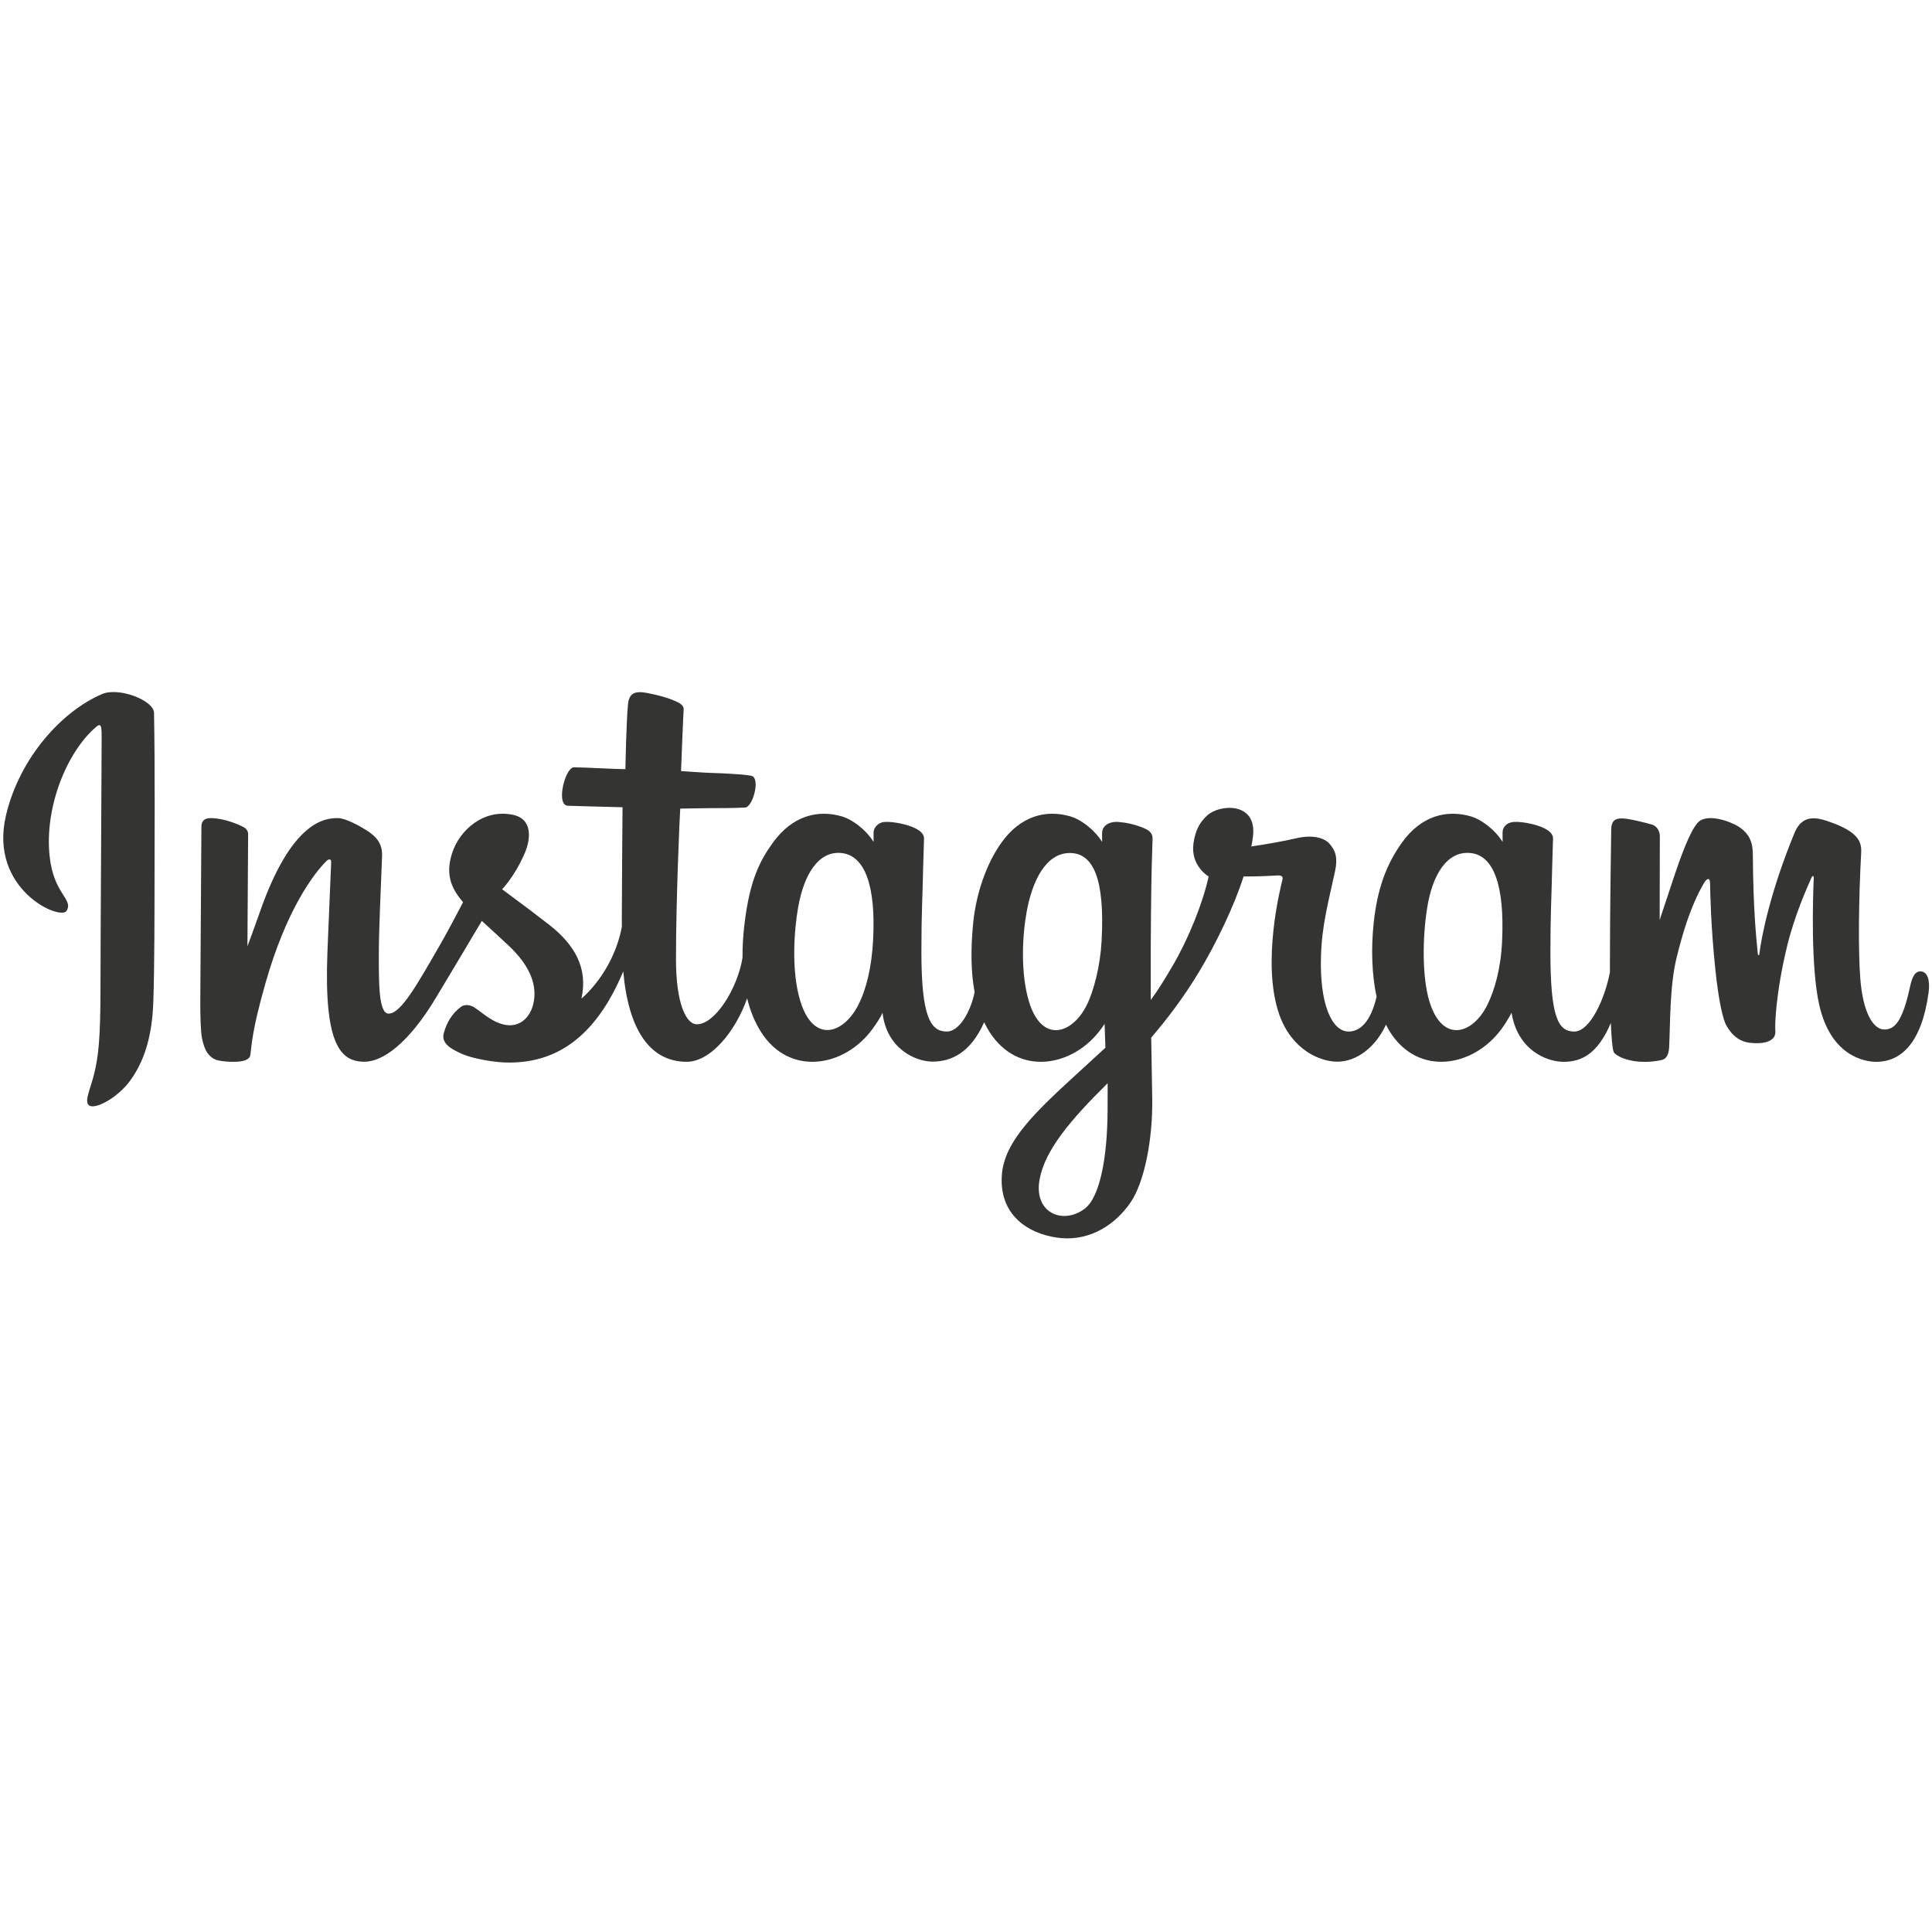
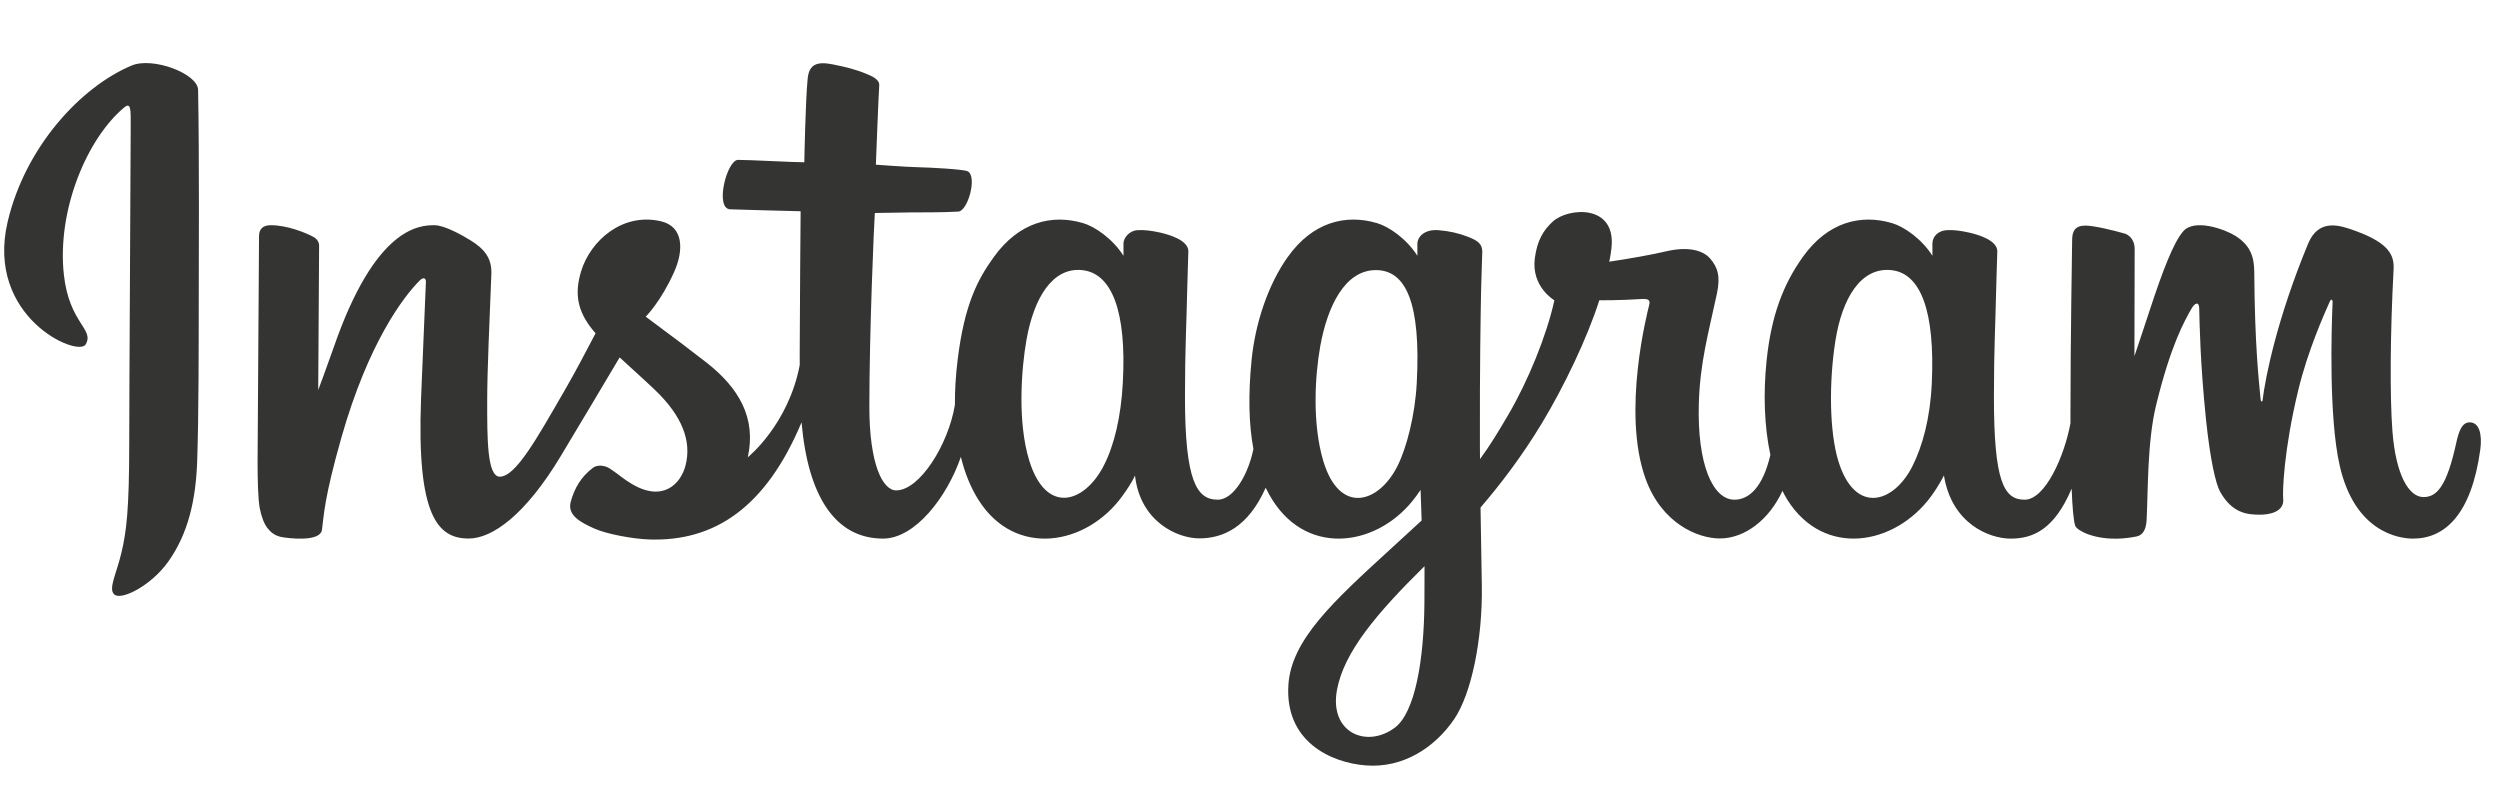
- <svg xmlns="http://www.w3.org/2000/svg" width="800px" height="800px" viewBox="0 -183 512 512" version="1.1" preserveAspectRatio="xMidYMid">
+ <svg xmlns="http://www.w3.org/2000/svg" viewBox="0 -12.6 515.158 163.265">
  <g fill="#343433">
-     <path d="M27.127,0.902 C16.68,5.278 5.196,17.625 1.57,33.135 C-3.024,52.781 16.091,61.09 17.659,58.369 C19.504,55.168 14.234,54.086 13.149,43.892 C11.747,30.726 17.868,16.015 25.572,9.56 C27.003,8.36 26.935,10.03 26.935,13.117 C26.935,18.638 26.63,68.202 26.63,78.546 C26.63,92.542 26.052,96.962 25.013,101.33 C23.962,105.755 22.27,108.746 23.551,109.898 C24.983,111.186 31.097,108.121 34.636,103.182 C38.88,97.258 40.366,90.143 40.633,82.417 C40.955,73.103 40.941,58.323 40.955,49.893 C40.967,42.162 41.085,19.522 40.819,5.912 C40.754,2.574 31.496,-0.929 27.127,0.902">
- 
- </path>
-     <path d="M398.07,66.405 C397.733,73.682 396.122,79.369 394.123,83.381 C390.253,91.148 382.223,93.559 378.813,82.395 C376.955,76.309 376.868,66.145 378.204,57.652 C379.564,49.001 383.361,42.467 389.648,43.056 C395.85,43.639 398.753,51.63 398.07,66.405 L398.07,66.405 Z M293.52,111.551 C293.436,123.641 291.533,134.242 287.453,137.321 C281.665,141.687 273.886,138.412 275.497,129.589 C276.922,121.782 283.663,113.809 293.537,104.067 C293.537,104.067 293.557,106.289 293.52,111.551 L293.52,111.551 Z M291.94,66.334 C291.586,72.962 289.868,79.619 287.993,83.381 C284.124,91.148 276.035,93.576 272.683,82.395 C270.391,74.755 270.94,64.869 272.074,58.639 C273.545,50.556 277.112,43.057 283.518,43.057 C289.746,43.057 292.818,49.89 291.94,66.334 L291.94,66.334 Z M231.375,66.234 C230.995,73.252 229.626,79.119 227.429,83.381 C223.453,91.095 215.587,93.541 212.118,82.395 C209.618,74.358 210.469,63.4 211.509,57.48 C213.053,48.695 216.919,42.467 222.954,43.057 C229.153,43.663 232.166,51.63 231.375,66.234 L231.375,66.234 Z M508.928,74.432 C507.413,74.432 506.721,75.994 506.149,78.623 C504.165,87.766 502.079,89.829 499.389,89.829 C496.384,89.829 493.684,85.303 492.99,76.241 C492.444,69.115 492.532,55.997 493.23,42.948 C493.372,40.267 492.632,37.614 485.441,35.002 C482.347,33.878 477.849,32.223 475.609,37.629 C469.282,52.903 466.806,65.028 466.223,69.953 C466.193,70.208 465.88,70.261 465.826,69.665 C465.454,65.72 464.625,58.55 464.521,43.488 C464.502,40.549 463.879,38.048 460.635,36 C458.53,34.671 452.139,32.32 449.838,35.117 C447.844,37.403 445.534,43.558 443.135,50.853 C441.185,56.782 439.827,60.793 439.827,60.793 C439.827,60.793 439.853,44.795 439.876,38.726 C439.886,36.437 438.316,35.674 437.842,35.536 C435.711,34.918 431.512,33.885 429.73,33.885 C427.53,33.885 426.992,35.113 426.992,36.904 C426.992,37.14 426.645,57.968 426.645,72.532 C426.645,73.165 426.645,73.855 426.648,74.589 C425.432,81.283 421.487,90.37 417.197,90.37 C412.901,90.37 410.875,86.571 410.875,69.208 C410.875,59.079 411.179,54.674 411.328,47.348 C411.415,43.128 411.583,39.888 411.573,39.153 C411.541,36.898 407.642,35.761 405.828,35.341 C404.005,34.918 402.421,34.753 401.184,34.824 C399.433,34.923 398.194,36.071 398.194,37.651 C398.194,38.499 398.204,40.109 398.204,40.109 C395.949,36.565 392.322,34.099 389.909,33.384 C383.409,31.454 376.627,33.165 371.511,40.323 C367.445,46.01 364.994,52.453 364.029,61.708 C363.324,68.475 363.554,75.336 364.808,81.139 C363.293,87.687 360.482,90.37 357.403,90.37 C352.933,90.37 349.693,83.075 350.069,70.457 C350.317,62.158 351.978,56.334 353.793,47.908 C354.567,44.316 353.938,42.436 352.361,40.634 C350.914,38.981 347.832,38.136 343.401,39.175 C340.245,39.915 335.732,40.712 331.603,41.323 C331.603,41.323 331.852,40.329 332.057,38.577 C333.131,29.387 323.144,30.132 319.958,33.068 C318.056,34.82 316.761,36.887 316.27,40.603 C315.491,46.501 320.301,49.283 320.301,49.283 C318.723,56.507 314.854,65.943 310.86,72.766 C308.721,76.421 307.085,79.13 304.972,82.009 C304.965,80.937 304.959,79.864 304.955,78.797 C304.907,63.61 305.109,51.658 305.198,47.349 C305.285,43.129 305.454,39.975 305.445,39.239 C305.421,37.591 304.458,36.967 302.455,36.178 C300.683,35.481 298.589,34.998 296.416,34.83 C293.674,34.617 292.022,36.07 292.065,37.79 C292.074,38.115 292.074,40.109 292.074,40.109 C289.819,36.565 286.192,34.099 283.779,33.384 C277.279,31.454 270.497,33.165 265.381,40.323 C261.316,46.01 258.654,53.992 257.899,61.638 C257.197,68.763 257.326,74.818 258.284,79.92 C257.251,85.028 254.279,90.37 250.92,90.37 C246.624,90.37 244.18,86.571 244.18,69.208 C244.18,59.079 244.484,54.674 244.634,47.349 C244.721,43.129 244.888,39.888 244.879,39.153 C244.847,36.898 240.948,35.762 239.133,35.341 C237.235,34.902 235.596,34.74 234.337,34.834 C232.677,34.957 231.509,36.444 231.509,37.553 L231.509,40.109 C229.254,36.565 225.627,34.099 223.214,33.384 C216.714,31.454 209.97,33.192 204.816,40.323 C201.456,44.972 198.735,50.126 197.335,61.536 C196.93,64.833 196.751,67.922 196.775,70.807 C195.435,79.003 189.516,88.449 184.674,88.449 C181.841,88.449 179.142,82.953 179.142,71.242 C179.142,55.641 180.108,33.43 180.271,31.29 C180.271,31.29 186.389,31.186 187.573,31.172 C190.625,31.138 193.388,31.211 197.452,31.003 C199.491,30.899 201.455,23.583 199.351,22.677 C198.397,22.268 191.658,21.909 188.986,21.852 C186.74,21.801 180.486,21.338 180.486,21.338 C180.486,21.338 181.047,6.595 181.178,5.038 C181.288,3.739 179.609,3.071 178.646,2.666 C176.304,1.675 174.209,1.201 171.725,0.689 C168.294,-0.019 166.738,0.674 166.434,3.569 C165.976,7.964 165.739,20.837 165.739,20.837 C163.221,20.837 154.62,20.345 152.101,20.345 C149.761,20.345 147.235,30.409 150.47,30.533 C154.193,30.677 160.68,30.802 164.98,30.931 C164.98,30.931 164.788,53.509 164.788,60.48 C164.788,61.222 164.792,61.936 164.796,62.629 C162.429,74.964 154.093,81.628 154.093,81.628 C155.883,73.467 152.226,67.338 145.639,62.15 C143.212,60.239 138.421,56.62 133.061,52.654 C133.061,52.654 136.165,49.594 138.919,43.438 C140.87,39.076 140.954,34.087 136.165,32.986 C128.253,31.167 121.73,36.977 119.784,43.181 C118.276,47.987 119.08,51.552 122.034,55.256 C122.249,55.527 122.483,55.804 122.725,56.082 C120.939,59.524 118.485,64.159 116.407,67.753 C110.639,77.732 106.282,85.625 102.989,85.625 C100.357,85.625 100.392,77.611 100.392,70.108 C100.392,63.64 100.87,53.915 101.251,43.847 C101.378,40.518 99.713,38.621 96.922,36.903 C95.226,35.859 91.607,33.807 89.511,33.807 C86.373,33.807 77.321,34.234 68.769,58.974 C67.691,62.092 65.573,67.774 65.573,67.774 L65.756,38.023 C65.756,37.325 65.384,36.651 64.533,36.19 C63.092,35.407 59.243,33.807 55.82,33.807 C54.19,33.807 53.375,34.565 53.375,36.077 L53.077,82.623 C53.077,86.16 53.169,90.286 53.519,92.09 C53.867,93.896 54.432,95.366 55.13,96.241 C55.829,97.113 56.636,97.779 57.967,98.054 C59.206,98.309 65.99,99.18 66.343,96.588 C66.765,93.48 66.782,90.12 70.344,77.586 C75.89,58.072 83.12,48.552 86.52,45.17 C87.115,44.579 87.793,44.544 87.761,45.511 C87.616,49.789 87.105,60.48 86.762,69.562 C85.841,93.866 90.262,98.371 96.581,98.371 C101.415,98.371 108.229,93.568 115.533,81.41 C120.087,73.833 124.509,66.404 127.686,61.049 C129.899,63.099 132.384,65.304 134.866,67.66 C140.636,73.136 142.53,78.339 141.273,83.276 C140.312,87.049 136.692,90.938 130.249,87.159 C128.371,86.056 127.57,85.203 125.681,83.96 C124.667,83.293 123.118,83.093 122.189,83.793 C119.777,85.611 118.397,87.925 117.61,90.789 C116.843,93.576 119.634,95.049 122.528,96.338 C125.019,97.447 130.374,98.452 133.788,98.566 C147.093,99.011 157.752,92.142 165.172,74.423 C166.5,89.726 172.152,98.385 181.973,98.385 C188.539,98.385 195.122,89.898 198.001,81.549 C198.827,84.952 200.05,87.912 201.63,90.415 C209.198,102.405 223.878,99.825 231.252,89.643 C233.532,86.497 233.879,85.367 233.879,85.367 C234.955,94.98 242.697,98.339 247.129,98.339 C252.094,98.339 257.22,95.992 260.812,87.904 C261.233,88.782 261.693,89.621 262.195,90.415 C269.762,102.405 284.443,99.825 291.817,89.643 C292.165,89.165 292.466,88.732 292.73,88.343 L292.946,94.658 C292.946,94.658 288.74,98.517 286.157,100.885 C274.777,111.314 266.133,119.226 265.497,128.438 C264.688,140.185 274.209,144.551 281.423,145.123 C289.07,145.73 295.631,141.502 299.657,135.585 C303.201,130.376 305.521,119.166 305.35,108.095 C305.283,103.661 305.171,98.024 305.083,91.981 C309.078,87.342 313.579,81.478 317.723,74.616 C322.239,67.137 327.079,57.093 329.557,49.277 C329.557,49.277 333.762,49.313 338.25,49.019 C339.685,48.925 340.098,49.218 339.832,50.27 C339.512,51.542 334.162,72.175 339.045,85.92 C342.386,95.329 349.919,98.356 354.386,98.356 C359.614,98.356 364.615,94.408 367.296,88.545 C367.619,89.199 367.956,89.831 368.325,90.415 C375.892,102.405 390.521,99.809 397.947,89.643 C399.623,87.349 400.574,85.367 400.574,85.367 C402.167,95.316 409.905,98.39 414.337,98.39 C418.953,98.39 423.335,96.497 426.889,88.086 C427.038,91.79 427.272,94.818 427.641,95.772 C427.866,96.357 429.178,97.089 430.132,97.443 C434.356,99.009 438.663,98.269 440.256,97.947 C441.36,97.723 442.221,96.838 442.339,94.551 C442.648,88.546 442.458,78.457 444.279,70.958 C447.334,58.375 450.185,53.494 451.537,51.077 C452.294,49.723 453.147,49.5 453.178,50.933 C453.242,53.832 453.386,62.346 454.57,73.786 C455.439,82.198 456.601,87.171 457.493,88.745 C460.041,93.246 463.186,93.459 465.748,93.459 C467.378,93.459 470.786,93.009 470.481,90.145 C470.332,88.749 470.592,80.121 473.605,67.724 C475.572,59.628 478.852,52.314 480.035,49.639 C480.472,48.653 480.674,49.43 480.667,49.582 C480.418,55.157 479.859,73.393 482.13,83.367 C485.209,96.878 494.116,98.39 497.22,98.39 C503.846,98.39 509.265,93.35 511.09,80.088 C511.53,76.896 510.879,74.432 508.928,74.432 L508.928,74.432 Z">
- 
- </path>
+     <path d="M27.127,0.902 C16.68,5.278 5.196,17.625 1.57,33.135 C-3.024,52.781 16.091,61.09 17.659,58.369 C19.504,55.168 14.234,54.086 13.149,43.892 C11.747,30.726 17.868,16.015 25.572,9.56 C27.003,8.36 26.935,10.03 26.935,13.117 C26.935,18.638 26.63,68.202 26.63,78.546 C26.63,92.542 26.052,96.962 25.013,101.33 C23.962,105.755 22.27,108.746 23.551,109.898 C24.983,111.186 31.097,108.121 34.636,103.182 C38.88,97.258 40.366,90.143 40.633,82.417 C40.955,73.103 40.941,58.323 40.955,49.893 C40.967,42.162 41.085,19.522 40.819,5.912 C40.754,2.574 31.496,-0.929 27.127,0.902" />
+     <path d="M398.07,66.405 C397.733,73.682 396.122,79.369 394.123,83.381 C390.253,91.148 382.223,93.559 378.813,82.395 C376.955,76.309 376.868,66.145 378.204,57.652 C379.564,49.001 383.361,42.467 389.648,43.056 C395.85,43.639 398.753,51.63 398.07,66.405 L398.07,66.405 Z M293.52,111.551 C293.436,123.641 291.533,134.242 287.453,137.321 C281.665,141.687 273.886,138.412 275.497,129.589 C276.922,121.782 283.663,113.809 293.537,104.067 C293.537,104.067 293.557,106.289 293.52,111.551 L293.52,111.551 Z M291.94,66.334 C291.586,72.962 289.868,79.619 287.993,83.381 C284.124,91.148 276.035,93.576 272.683,82.395 C270.391,74.755 270.94,64.869 272.074,58.639 C273.545,50.556 277.112,43.057 283.518,43.057 C289.746,43.057 292.818,49.89 291.94,66.334 L291.94,66.334 Z M231.375,66.234 C230.995,73.252 229.626,79.119 227.429,83.381 C223.453,91.095 215.587,93.541 212.118,82.395 C209.618,74.358 210.469,63.4 211.509,57.48 C213.053,48.695 216.919,42.467 222.954,43.057 C229.153,43.663 232.166,51.63 231.375,66.234 L231.375,66.234 Z M508.928,74.432 C507.413,74.432 506.721,75.994 506.149,78.623 C504.165,87.766 502.079,89.829 499.389,89.829 C496.384,89.829 493.684,85.303 492.99,76.241 C492.444,69.115 492.532,55.997 493.23,42.948 C493.372,40.267 492.632,37.614 485.441,35.002 C482.347,33.878 477.849,32.223 475.609,37.629 C469.282,52.903 466.806,65.028 466.223,69.953 C466.193,70.208 465.88,70.261 465.826,69.665 C465.454,65.72 464.625,58.55 464.521,43.488 C464.502,40.549 463.879,38.048 460.635,36 C458.53,34.671 452.139,32.32 449.838,35.117 C447.844,37.403 445.534,43.558 443.135,50.853 C441.185,56.782 439.827,60.793 439.827,60.793 C439.827,60.793 439.853,44.795 439.876,38.726 C439.886,36.437 438.316,35.674 437.842,35.536 C435.711,34.918 431.512,33.885 429.73,33.885 C427.53,33.885 426.992,35.113 426.992,36.904 C426.992,37.14 426.645,57.968 426.645,72.532 C426.645,73.165 426.645,73.855 426.648,74.589 C425.432,81.283 421.487,90.37 417.197,90.37 C412.901,90.37 410.875,86.571 410.875,69.208 C410.875,59.079 411.179,54.674 411.328,47.348 C411.415,43.128 411.583,39.888 411.573,39.153 C411.541,36.898 407.642,35.761 405.828,35.341 C404.005,34.918 402.421,34.753 401.184,34.824 C399.433,34.923 398.194,36.071 398.194,37.651 C398.194,38.499 398.204,40.109 398.204,40.109 C395.949,36.565 392.322,34.099 389.909,33.384 C383.409,31.454 376.627,33.165 371.511,40.323 C367.445,46.01 364.994,52.453 364.029,61.708 C363.324,68.475 363.554,75.336 364.808,81.139 C363.293,87.687 360.482,90.37 357.403,90.37 C352.933,90.37 349.693,83.075 350.069,70.457 C350.317,62.158 351.978,56.334 353.793,47.908 C354.567,44.316 353.938,42.436 352.361,40.634 C350.914,38.981 347.832,38.136 343.401,39.175 C340.245,39.915 335.732,40.712 331.603,41.323 C331.603,41.323 331.852,40.329 332.057,38.577 C333.131,29.387 323.144,30.132 319.958,33.068 C318.056,34.82 316.761,36.887 316.27,40.603 C315.491,46.501 320.301,49.283 320.301,49.283 C318.723,56.507 314.854,65.943 310.86,72.766 C308.721,76.421 307.085,79.13 304.972,82.009 C304.965,80.937 304.959,79.864 304.955,78.797 C304.907,63.61 305.109,51.658 305.198,47.349 C305.285,43.129 305.454,39.975 305.445,39.239 C305.421,37.591 304.458,36.967 302.455,36.178 C300.683,35.481 298.589,34.998 296.416,34.83 C293.674,34.617 292.022,36.07 292.065,37.79 C292.074,38.115 292.074,40.109 292.074,40.109 C289.819,36.565 286.192,34.099 283.779,33.384 C277.279,31.454 270.497,33.165 265.381,40.323 C261.316,46.01 258.654,53.992 257.899,61.638 C257.197,68.763 257.326,74.818 258.284,79.92 C257.251,85.028 254.279,90.37 250.92,90.37 C246.624,90.37 244.18,86.571 244.18,69.208 C244.18,59.079 244.484,54.674 244.634,47.349 C244.721,43.129 244.888,39.888 244.879,39.153 C244.847,36.898 240.948,35.762 239.133,35.341 C237.235,34.902 235.596,34.74 234.337,34.834 C232.677,34.957 231.509,36.444 231.509,37.553 L231.509,40.109 C229.254,36.565 225.627,34.099 223.214,33.384 C216.714,31.454 209.97,33.192 204.816,40.323 C201.456,44.972 198.735,50.126 197.335,61.536 C196.93,64.833 196.751,67.922 196.775,70.807 C195.435,79.003 189.516,88.449 184.674,88.449 C181.841,88.449 179.142,82.953 179.142,71.242 C179.142,55.641 180.108,33.43 180.271,31.29 C180.271,31.29 186.389,31.186 187.573,31.172 C190.625,31.138 193.388,31.211 197.452,31.003 C199.491,30.899 201.455,23.583 199.351,22.677 C198.397,22.268 191.658,21.909 188.986,21.852 C186.74,21.801 180.486,21.338 180.486,21.338 C180.486,21.338 181.047,6.595 181.178,5.038 C181.288,3.739 179.609,3.071 178.646,2.666 C176.304,1.675 174.209,1.201 171.725,0.689 C168.294,-0.019 166.738,0.674 166.434,3.569 C165.976,7.964 165.739,20.837 165.739,20.837 C163.221,20.837 154.62,20.345 152.101,20.345 C149.761,20.345 147.235,30.409 150.47,30.533 C154.193,30.677 160.68,30.802 164.98,30.931 C164.98,30.931 164.788,53.509 164.788,60.48 C164.788,61.222 164.792,61.936 164.796,62.629 C162.429,74.964 154.093,81.628 154.093,81.628 C155.883,73.467 152.226,67.338 145.639,62.15 C143.212,60.239 138.421,56.62 133.061,52.654 C133.061,52.654 136.165,49.594 138.919,43.438 C140.87,39.076 140.954,34.087 136.165,32.986 C128.253,31.167 121.73,36.977 119.784,43.181 C118.276,47.987 119.08,51.552 122.034,55.256 C122.249,55.527 122.483,55.804 122.725,56.082 C120.939,59.524 118.485,64.159 116.407,67.753 C110.639,77.732 106.282,85.625 102.989,85.625 C100.357,85.625 100.392,77.611 100.392,70.108 C100.392,63.64 100.87,53.915 101.251,43.847 C101.378,40.518 99.713,38.621 96.922,36.903 C95.226,35.859 91.607,33.807 89.511,33.807 C86.373,33.807 77.321,34.234 68.769,58.974 C67.691,62.092 65.573,67.774 65.573,67.774 L65.756,38.023 C65.756,37.325 65.384,36.651 64.533,36.19 C63.092,35.407 59.243,33.807 55.82,33.807 C54.19,33.807 53.375,34.565 53.375,36.077 L53.077,82.623 C53.077,86.16 53.169,90.286 53.519,92.09 C53.867,93.896 54.432,95.366 55.13,96.241 C55.829,97.113 56.636,97.779 57.967,98.054 C59.206,98.309 65.99,99.18 66.343,96.588 C66.765,93.48 66.782,90.12 70.344,77.586 C75.89,58.072 83.12,48.552 86.52,45.17 C87.115,44.579 87.793,44.544 87.761,45.511 C87.616,49.789 87.105,60.48 86.762,69.562 C85.841,93.866 90.262,98.371 96.581,98.371 C101.415,98.371 108.229,93.568 115.533,81.41 C120.087,73.833 124.509,66.404 127.686,61.049 C129.899,63.099 132.384,65.304 134.866,67.66 C140.636,73.136 142.53,78.339 141.273,83.276 C140.312,87.049 136.692,90.938 130.249,87.159 C128.371,86.056 127.57,85.203 125.681,83.96 C124.667,83.293 123.118,83.093 122.189,83.793 C119.777,85.611 118.397,87.925 117.61,90.789 C116.843,93.576 119.634,95.049 122.528,96.338 C125.019,97.447 130.374,98.452 133.788,98.566 C147.093,99.011 157.752,92.142 165.172,74.423 C166.5,89.726 172.152,98.385 181.973,98.385 C188.539,98.385 195.122,89.898 198.001,81.549 C198.827,84.952 200.05,87.912 201.63,90.415 C209.198,102.405 223.878,99.825 231.252,89.643 C233.532,86.497 233.879,85.367 233.879,85.367 C234.955,94.98 242.697,98.339 247.129,98.339 C252.094,98.339 257.22,95.992 260.812,87.904 C261.233,88.782 261.693,89.621 262.195,90.415 C269.762,102.405 284.443,99.825 291.817,89.643 C292.165,89.165 292.466,88.732 292.73,88.343 L292.946,94.658 C292.946,94.658 288.74,98.517 286.157,100.885 C274.777,111.314 266.133,119.226 265.497,128.438 C264.688,140.185 274.209,144.551 281.423,145.123 C289.07,145.73 295.631,141.502 299.657,135.585 C303.201,130.376 305.521,119.166 305.35,108.095 C305.283,103.661 305.171,98.024 305.083,91.981 C309.078,87.342 313.579,81.478 317.723,74.616 C322.239,67.137 327.079,57.093 329.557,49.277 C329.557,49.277 333.762,49.313 338.25,49.019 C339.685,48.925 340.098,49.218 339.832,50.27 C339.512,51.542 334.162,72.175 339.045,85.92 C342.386,95.329 349.919,98.356 354.386,98.356 C359.614,98.356 364.615,94.408 367.296,88.545 C367.619,89.199 367.956,89.831 368.325,90.415 C375.892,102.405 390.521,99.809 397.947,89.643 C399.623,87.349 400.574,85.367 400.574,85.367 C402.167,95.316 409.905,98.39 414.337,98.39 C418.953,98.39 423.335,96.497 426.889,88.086 C427.038,91.79 427.272,94.818 427.641,95.772 C427.866,96.357 429.178,97.089 430.132,97.443 C434.356,99.009 438.663,98.269 440.256,97.947 C441.36,97.723 442.221,96.838 442.339,94.551 C442.648,88.546 442.458,78.457 444.279,70.958 C447.334,58.375 450.185,53.494 451.537,51.077 C452.294,49.723 453.147,49.5 453.178,50.933 C453.242,53.832 453.386,62.346 454.57,73.786 C455.439,82.198 456.601,87.171 457.493,88.745 C460.041,93.246 463.186,93.459 465.748,93.459 C467.378,93.459 470.786,93.009 470.481,90.145 C470.332,88.749 470.592,80.121 473.605,67.724 C475.572,59.628 478.852,52.314 480.035,49.639 C480.472,48.653 480.674,49.43 480.667,49.582 C480.418,55.157 479.859,73.393 482.13,83.367 C485.209,96.878 494.116,98.39 497.22,98.39 C503.846,98.39 509.265,93.35 511.09,80.088 C511.53,76.896 510.879,74.432 508.928,74.432 L508.928,74.432 Z" />
  </g>
</svg>
